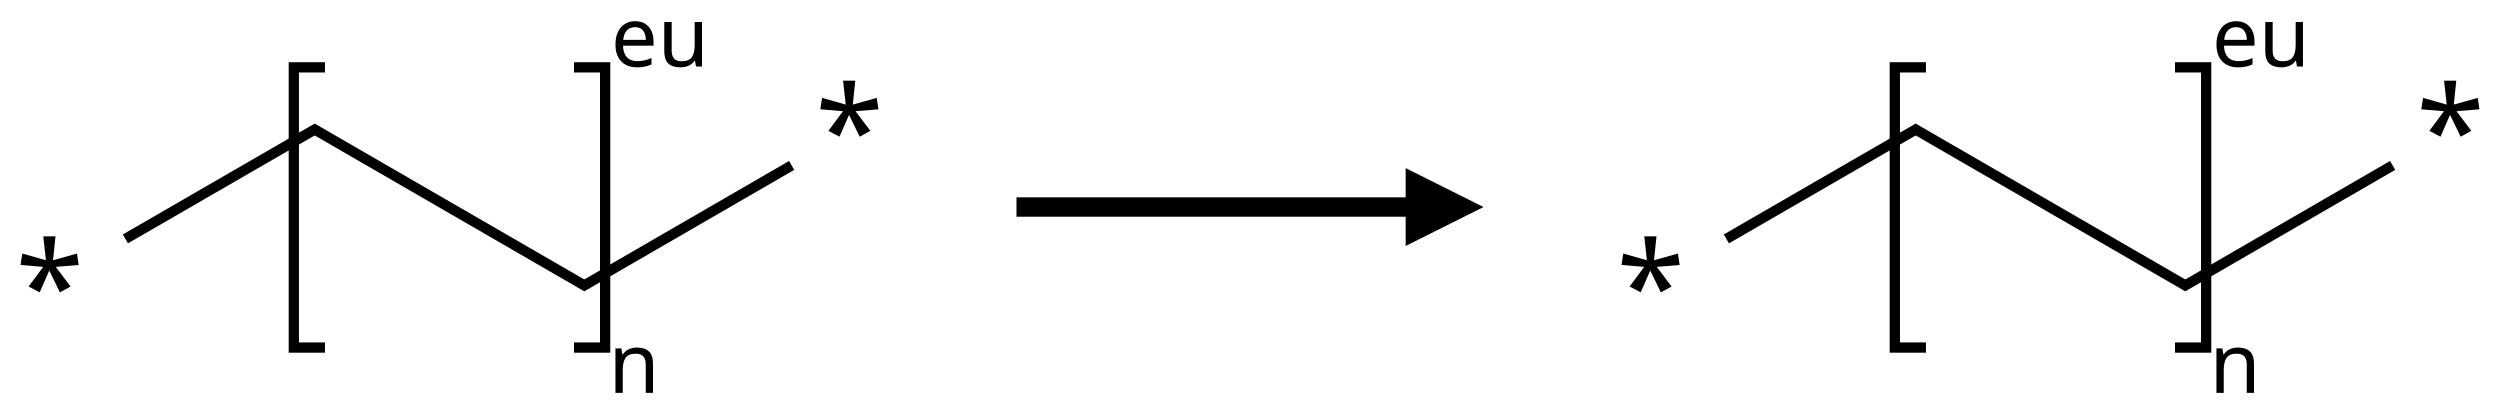
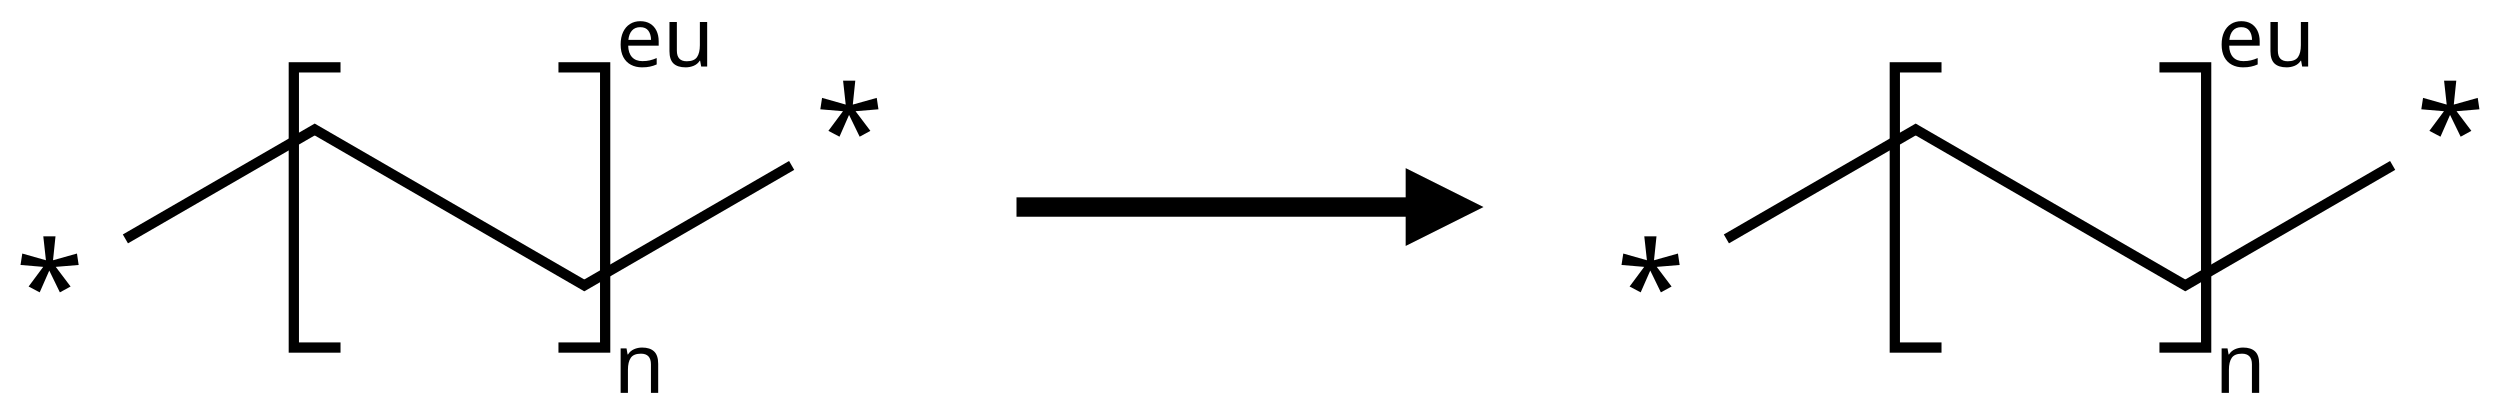
<svg xmlns="http://www.w3.org/2000/svg" xmlns:xlink="http://www.w3.org/1999/xlink" width="803" height="133" viewBox="0 0 803 133">
  <defs>
    <filter id="filter-remove-color-and-invert-alpha" x="0%" y="0%" width="100%" height="100%">
      <feColorMatrix color-interpolation-filters="sRGB" values="0 0 0 0 1 0 0 0 0 1 0 0 0 0 1 0 0 0 -1 1" />
    </filter>
    <filter id="filter-0" x="0%" y="0%" width="100%" height="100%">
      <feImage xlink:href="#compositing-group-1" result="source" x="0" y="0" width="963.6" height="159.6" />
      <feImage xlink:href="#compositing-group-2" result="destination" x="0" y="0" width="963.6" height="159.6" />
      <feComposite in="source" in2="destination" operator="arithmetic" k1="0" k2="1" k3="1" k4="0" color-interpolation-filters="sRGB" />
    </filter>
    <filter id="filter-1" x="0%" y="0%" width="100%" height="100%">
      <feImage xlink:href="#compositing-group-4" result="source" x="0" y="0" width="963.6" height="159.6" />
      <feImage xlink:href="#compositing-group-5" result="destination" x="0" y="0" width="963.6" height="159.6" />
      <feComposite in="source" in2="destination" operator="arithmetic" k1="0" k2="1" k3="1" k4="0" color-interpolation-filters="sRGB" />
    </filter>
    <filter id="filter-2" x="0%" y="0%" width="100%" height="100%">
      <feImage xlink:href="#compositing-group-7" result="source" x="0" y="0" width="963.6" height="159.6" />
      <feImage xlink:href="#compositing-group-8" result="destination" x="0" y="0" width="963.6" height="159.6" />
      <feComposite in="source" in2="destination" operator="arithmetic" k1="0" k2="1" k3="1" k4="0" color-interpolation-filters="sRGB" />
    </filter>
    <filter id="filter-3" x="0%" y="0%" width="100%" height="100%">
      <feImage xlink:href="#compositing-group-10" result="source" x="0" y="0" width="963.6" height="159.6" />
      <feImage xlink:href="#compositing-group-11" result="destination" x="0" y="0" width="963.6" height="159.6" />
      <feComposite in="source" in2="destination" operator="arithmetic" k1="0" k2="1" k3="1" k4="0" color-interpolation-filters="sRGB" />
    </filter>
    <g>
      <g id="glyph-0-0">
        <path d="M 2.5 0 L 2.5 -19.047 L 13.469 -19.047 L 13.469 0 Z M 3.875 -1.359 L 12.109 -1.359 L 12.109 -17.688 L 3.875 -17.688 Z M 3.875 -1.359 " />
      </g>
      <g id="glyph-0-1">
        <path d="M 9.156 -14.562 C 10.852 -14.562 12.141 -14.145 13.016 -13.312 C 13.891 -12.488 14.328 -11.156 14.328 -9.312 L 14.328 0 L 12 0 L 12 -9.156 C 12 -11.445 10.93 -12.594 8.797 -12.594 C 7.211 -12.594 6.117 -12.145 5.516 -11.25 C 4.91 -10.363 4.609 -9.086 4.609 -7.422 L 4.609 0 L 2.266 0 L 2.266 -14.297 L 4.156 -14.297 L 4.5 -12.344 L 4.641 -12.344 C 5.098 -13.094 5.734 -13.648 6.547 -14.016 C 7.367 -14.379 8.238 -14.562 9.156 -14.562 Z M 9.156 -14.562 " />
      </g>
      <g id="glyph-0-2">
        <path d="M 7.781 -14.562 C 9.008 -14.562 10.062 -14.297 10.938 -13.766 C 11.82 -13.234 12.5 -12.484 12.969 -11.516 C 13.445 -10.547 13.688 -9.41 13.688 -8.109 L 13.688 -6.688 L 3.891 -6.688 C 3.93 -5.07 4.348 -3.844 5.141 -3 C 5.93 -2.156 7.035 -1.734 8.453 -1.734 C 9.359 -1.734 10.16 -1.816 10.859 -1.984 C 11.566 -2.148 12.297 -2.395 13.047 -2.719 L 13.047 -0.672 C 12.316 -0.348 11.594 -0.113 10.875 0.031 C 10.164 0.188 9.32 0.266 8.344 0.266 C 7 0.266 5.805 -0.008 4.766 -0.562 C 3.723 -1.113 2.91 -1.938 2.328 -3.031 C 1.754 -4.125 1.469 -5.461 1.469 -7.047 C 1.469 -8.609 1.727 -9.945 2.25 -11.062 C 2.781 -12.188 3.52 -13.051 4.469 -13.656 C 5.414 -14.258 6.52 -14.562 7.781 -14.562 Z M 7.766 -12.641 C 6.641 -12.641 5.754 -12.281 5.109 -11.562 C 4.461 -10.844 4.078 -9.844 3.953 -8.562 L 11.234 -8.562 C 11.211 -9.77 10.926 -10.75 10.375 -11.5 C 9.82 -12.258 8.953 -12.641 7.766 -12.641 Z M 7.766 -12.641 " />
      </g>
      <g id="glyph-0-3">
        <path d="M 14.219 -14.297 L 14.219 0 L 12.297 0 L 11.953 -1.891 L 11.844 -1.891 C 11.383 -1.148 10.742 -0.602 9.922 -0.25 C 9.098 0.094 8.227 0.266 7.312 0.266 C 5.582 0.266 4.281 -0.145 3.406 -0.969 C 2.539 -1.801 2.109 -3.125 2.109 -4.938 L 2.109 -14.297 L 4.484 -14.297 L 4.484 -5.094 C 4.484 -2.82 5.539 -1.688 7.656 -1.688 C 9.238 -1.688 10.336 -2.129 10.953 -3.016 C 11.566 -3.898 11.875 -5.18 11.875 -6.859 L 11.875 -14.297 Z M 14.219 -14.297 " />
      </g>
      <g id="glyph-1-0">
        <path d="M 3.766 0 L 3.766 -28.562 L 20.203 -28.562 L 20.203 0 Z M 5.797 -2.047 L 18.156 -2.047 L 18.156 -26.516 L 5.797 -26.516 Z M 5.797 -2.047 " />
      </g>
      <g id="glyph-1-1">
        <path d="M 12.875 -30.406 L 12.078 -22.719 L 19.766 -24.875 L 20.312 -21.203 L 12.953 -20.594 L 17.719 -14.281 L 14.281 -12.406 L 10.875 -19.406 L 7.797 -12.406 L 4.234 -14.281 L 8.922 -20.594 L 1.641 -21.203 L 2.203 -24.875 L 9.797 -22.719 L 8.953 -30.406 Z M 12.875 -30.406 " />
      </g>
    </g>
    <g id="compositing-group-0" transform="translate(80.3, 13.3)">
      <rect x="-80.3" y="-13.3" width="963.6" height="159.6" fill="rgb(0%, 0%, 0%)" fill-opacity="0" />
      <path fill-rule="nonzero" fill="rgb(100%, 100%, 100%)" fill-opacity="1" d="M 2.262 71.578 L 29.609 71.578 L 29.609 98.246 L 2.262 98.246 Z M 2.262 71.578 " />
    </g>
    <mask id="mask-0">
      <use xlink:href="#compositing-group-0" />
    </mask>
    <mask id="mask-1">
      <use xlink:href="#compositing-group-0" filter="url(#filter-remove-color-and-invert-alpha)" />
    </mask>
    <g id="compositing-group-1" mask="url(#mask-0)">
      <g transform="translate(80.3, 13.3)">
</g>
    </g>
    <g id="compositing-group-2" mask="url(#mask-1)">
      <g transform="translate(80.3, 13.3)">
        <path fill="none" stroke-width="0.033" stroke-linecap="butt" stroke-linejoin="miter" stroke="rgb(0%, 0%, 0%)" stroke-opacity="1" stroke-miterlimit="10" d="M 0.258 0.351 L 0.874 -0.005 " transform="matrix(100, 0, 0, 100, 14.47653, 41.63281)" />
        <path fill="none" stroke-width="0.033" stroke-linecap="butt" stroke-linejoin="miter" stroke="rgb(0%, 0%, 0%)" stroke-opacity="1" stroke-miterlimit="10" d="M 0.858 -0.005 L 1.74 0.505 " transform="matrix(100, 0, 0, 100, 14.47653, 41.63281)" />
        <path fill="none" stroke-width="0.033" stroke-linecap="butt" stroke-linejoin="miter" stroke="rgb(0%, 0%, 0%)" stroke-opacity="1" stroke-miterlimit="10" d="M 1.724 0.505 L 2.398 0.115 " transform="matrix(100, 0, 0, 100, 14.47653, 41.63281)" />
        <g fill="rgb(0%, 0%, 0%)" fill-opacity="1">
-           <use xlink:href="#glyph-0-1" x="195.418" y="126.195" />
+           <use xlink:href="#glyph-0-1" x="197.082" y="126.195" />
        </g>
        <g fill="rgb(0%, 0%, 0%)" fill-opacity="1">
-           <use xlink:href="#glyph-0-2" x="196.219" y="21.367" />
-           <use xlink:href="#glyph-0-3" x="211.259" y="21.367" />
+           <use xlink:href="#glyph-0-2" x="197.883" y="21.367" />
+           <use xlink:href="#glyph-0-3" x="212.923" y="21.367" />
        </g>
-         <path fill="none" stroke-width="0.033" stroke-linecap="butt" stroke-linejoin="miter" stroke="rgb(0%, 0%, 0%)" stroke-opacity="1" stroke-miterlimit="10" d="M 0.899 0.7 L 0.799 0.7 L 0.799 -0.2 L 0.899 -0.2 " transform="matrix(100, 0, 0, 100, 14.47653, 41.63281)" />
-         <path fill="none" stroke-width="0.033" stroke-linecap="butt" stroke-linejoin="miter" stroke="rgb(0%, 0%, 0%)" stroke-opacity="1" stroke-miterlimit="10" d="M 1.699 -0.2 L 1.799 -0.2 L 1.799 0.7 L 1.699 0.7 " transform="matrix(100, 0, 0, 100, 14.47653, 41.63281)" />
+         <path fill="none" stroke-width="0.033" stroke-linecap="butt" stroke-linejoin="miter" stroke="rgb(0%, 0%, 0%)" stroke-opacity="1" stroke-miterlimit="10" d="M 0.949 0.7 L 0.799 0.7 L 0.799 -0.2 L 0.949 -0.2 " transform="matrix(100, 0, 0, 100, 14.47653, 41.63281)" />
+         <path fill="none" stroke-width="0.033" stroke-linecap="butt" stroke-linejoin="miter" stroke="rgb(0%, 0%, 0%)" stroke-opacity="1" stroke-miterlimit="10" d="M 1.649 -0.2 L 1.799 -0.2 L 1.799 0.7 L 1.649 0.7 " transform="matrix(100, 0, 0, 100, 14.47653, 41.63281)" />
      </g>
    </g>
    <g id="compositing-group-3" transform="translate(80.3, 13.3)">
      <rect x="-80.3" y="-13.3" width="963.6" height="159.6" fill="rgb(0%, 0%, 0%)" fill-opacity="0" />
      <path fill-rule="nonzero" fill="rgb(100%, 100%, 100%)" fill-opacity="1" d="M 259.152 21.578 L 286.5 21.578 L 286.5 48.246 L 259.152 48.246 Z M 259.152 21.578 " />
    </g>
    <mask id="mask-2">
      <use xlink:href="#compositing-group-3" />
    </mask>
    <mask id="mask-3">
      <use xlink:href="#compositing-group-3" filter="url(#filter-remove-color-and-invert-alpha)" />
    </mask>
    <g id="compositing-group-4" mask="url(#mask-2)">
      <g transform="translate(80.3, 13.3)">
</g>
    </g>
    <g id="compositing-group-5" mask="url(#mask-3)">
      <g transform="translate(80.3, 13.3)">
        <g filter="url(#filter-0)" transform="translate(-80.3, -13.3)">
          <rect x="0" y="0" width="963.6" height="159.6" fill="rgb(0%, 0%, 0%)" fill-opacity="1" />
        </g>
      </g>
    </g>
    <g id="compositing-group-6" transform="translate(80.3, 13.3)">
      <rect x="-80.3" y="-13.3" width="963.6" height="159.6" fill="rgb(0%, 0%, 0%)" fill-opacity="0" />
      <path fill-rule="nonzero" fill="rgb(100%, 100%, 100%)" fill-opacity="1" d="M 516.5 71.578 L 543.848 71.578 L 543.848 98.246 L 516.5 98.246 Z M 516.5 71.578 " />
    </g>
    <mask id="mask-4">
      <use xlink:href="#compositing-group-6" />
    </mask>
    <mask id="mask-5">
      <use xlink:href="#compositing-group-6" filter="url(#filter-remove-color-and-invert-alpha)" />
    </mask>
    <g id="compositing-group-7" mask="url(#mask-4)">
      <g transform="translate(80.3, 13.3)">
</g>
    </g>
    <g id="compositing-group-8" mask="url(#mask-5)">
      <g transform="translate(80.3, 13.3)">
        <g filter="url(#filter-1)" transform="translate(-80.3, -13.3)">
          <rect x="0" y="0" width="963.6" height="159.6" fill="rgb(0%, 0%, 0%)" fill-opacity="1" />
        </g>
        <g fill="rgb(0%, 0%, 0%)" fill-opacity="1">
          <use xlink:href="#glyph-1-1" x="4.953" y="106.312" />
        </g>
        <g fill="rgb(0%, 0%, 0%)" fill-opacity="1">
          <use xlink:href="#glyph-1-1" x="261.844" y="56.312" />
        </g>
        <path fill-rule="nonzero" fill="rgb(0%, 0%, 0%)" fill-opacity="1" d="M 326.5 69.625 L 451.5 69.625 L 451.5 79 L 476.5 66.5 L 451.5 54 L 451.5 63.375 L 326.5 63.375 " />
        <path fill="none" stroke-width="0.033" stroke-linecap="butt" stroke-linejoin="miter" stroke="rgb(0%, 0%, 0%)" stroke-opacity="1" stroke-miterlimit="10" d="M 0.258 0.351 L 0.874 -0.005 " transform="matrix(100, 0, 0, 100, 528.7148, 41.63281)" />
        <path fill="none" stroke-width="0.033" stroke-linecap="butt" stroke-linejoin="miter" stroke="rgb(0%, 0%, 0%)" stroke-opacity="1" stroke-miterlimit="10" d="M 0.858 -0.005 L 1.74 0.505 " transform="matrix(100, 0, 0, 100, 528.7148, 41.63281)" />
        <path fill="none" stroke-width="0.033" stroke-linecap="butt" stroke-linejoin="miter" stroke="rgb(0%, 0%, 0%)" stroke-opacity="1" stroke-miterlimit="10" d="M 1.724 0.505 L 2.398 0.115 " transform="matrix(100, 0, 0, 100, 528.7148, 41.63281)" />
        <g fill="rgb(0%, 0%, 0%)" fill-opacity="1">
-           <use xlink:href="#glyph-0-1" x="709.656" y="126.195" />
+           <use xlink:href="#glyph-0-1" x="711.32" y="126.195" />
        </g>
        <g fill="rgb(0%, 0%, 0%)" fill-opacity="1">
-           <use xlink:href="#glyph-0-2" x="710.457" y="21.367" />
-           <use xlink:href="#glyph-0-3" x="725.497" y="21.367" />
+           <use xlink:href="#glyph-0-2" x="712.121" y="21.367" />
+           <use xlink:href="#glyph-0-3" x="727.161" y="21.367" />
        </g>
-         <path fill="none" stroke-width="0.033" stroke-linecap="butt" stroke-linejoin="miter" stroke="rgb(0%, 0%, 0%)" stroke-opacity="1" stroke-miterlimit="10" d="M 0.899 0.7 L 0.799 0.7 L 0.799 -0.2 L 0.899 -0.2 " transform="matrix(100, 0, 0, 100, 528.7148, 41.63281)" />
-         <path fill="none" stroke-width="0.033" stroke-linecap="butt" stroke-linejoin="miter" stroke="rgb(0%, 0%, 0%)" stroke-opacity="1" stroke-miterlimit="10" d="M 1.699 -0.2 L 1.799 -0.2 L 1.799 0.7 L 1.699 0.7 " transform="matrix(100, 0, 0, 100, 528.7148, 41.63281)" />
+         <path fill="none" stroke-width="0.033" stroke-linecap="butt" stroke-linejoin="miter" stroke="rgb(0%, 0%, 0%)" stroke-opacity="1" stroke-miterlimit="10" d="M 0.949 0.7 L 0.799 0.7 L 0.799 -0.2 L 0.949 -0.2 " transform="matrix(100, 0, 0, 100, 528.7148, 41.63281)" />
+         <path fill="none" stroke-width="0.033" stroke-linecap="butt" stroke-linejoin="miter" stroke="rgb(0%, 0%, 0%)" stroke-opacity="1" stroke-miterlimit="10" d="M 1.649 -0.2 L 1.799 -0.2 L 1.799 0.7 L 1.649 0.7 " transform="matrix(100, 0, 0, 100, 528.7148, 41.63281)" />
      </g>
    </g>
    <g id="compositing-group-9" transform="translate(80.3, 13.3)">
      <rect x="-80.3" y="-13.3" width="963.6" height="159.6" fill="rgb(0%, 0%, 0%)" fill-opacity="0" />
      <path fill-rule="nonzero" fill="rgb(100%, 100%, 100%)" fill-opacity="1" d="M 773.391 21.578 L 800.738 21.578 L 800.738 48.246 L 773.391 48.246 Z M 773.391 21.578 " />
    </g>
    <mask id="mask-6">
      <use xlink:href="#compositing-group-9" />
    </mask>
    <mask id="mask-7">
      <use xlink:href="#compositing-group-9" filter="url(#filter-remove-color-and-invert-alpha)" />
    </mask>
    <g id="compositing-group-10" mask="url(#mask-6)">
      <g transform="translate(80.3, 13.3)">
</g>
    </g>
    <g id="compositing-group-11" mask="url(#mask-7)">
      <g transform="translate(80.3, 13.3)">
        <g filter="url(#filter-2)" transform="translate(-80.3, -13.3)">
          <rect x="0" y="0" width="963.6" height="159.6" fill="rgb(0%, 0%, 0%)" fill-opacity="1" />
        </g>
      </g>
    </g>
  </defs>
  <g filter="url(#filter-3)" transform="translate(-80.3, -13.3)">
    <rect x="0" y="0" width="963.6" height="159.6" fill="rgb(0%, 0%, 0%)" fill-opacity="1" />
  </g>
  <g fill="rgb(0%, 0%, 0%)" fill-opacity="1">
    <use xlink:href="#glyph-1-1" x="519.191" y="106.312" />
  </g>
  <g fill="rgb(0%, 0%, 0%)" fill-opacity="1">
    <use xlink:href="#glyph-1-1" x="776.082" y="56.312" />
  </g>
</svg>
